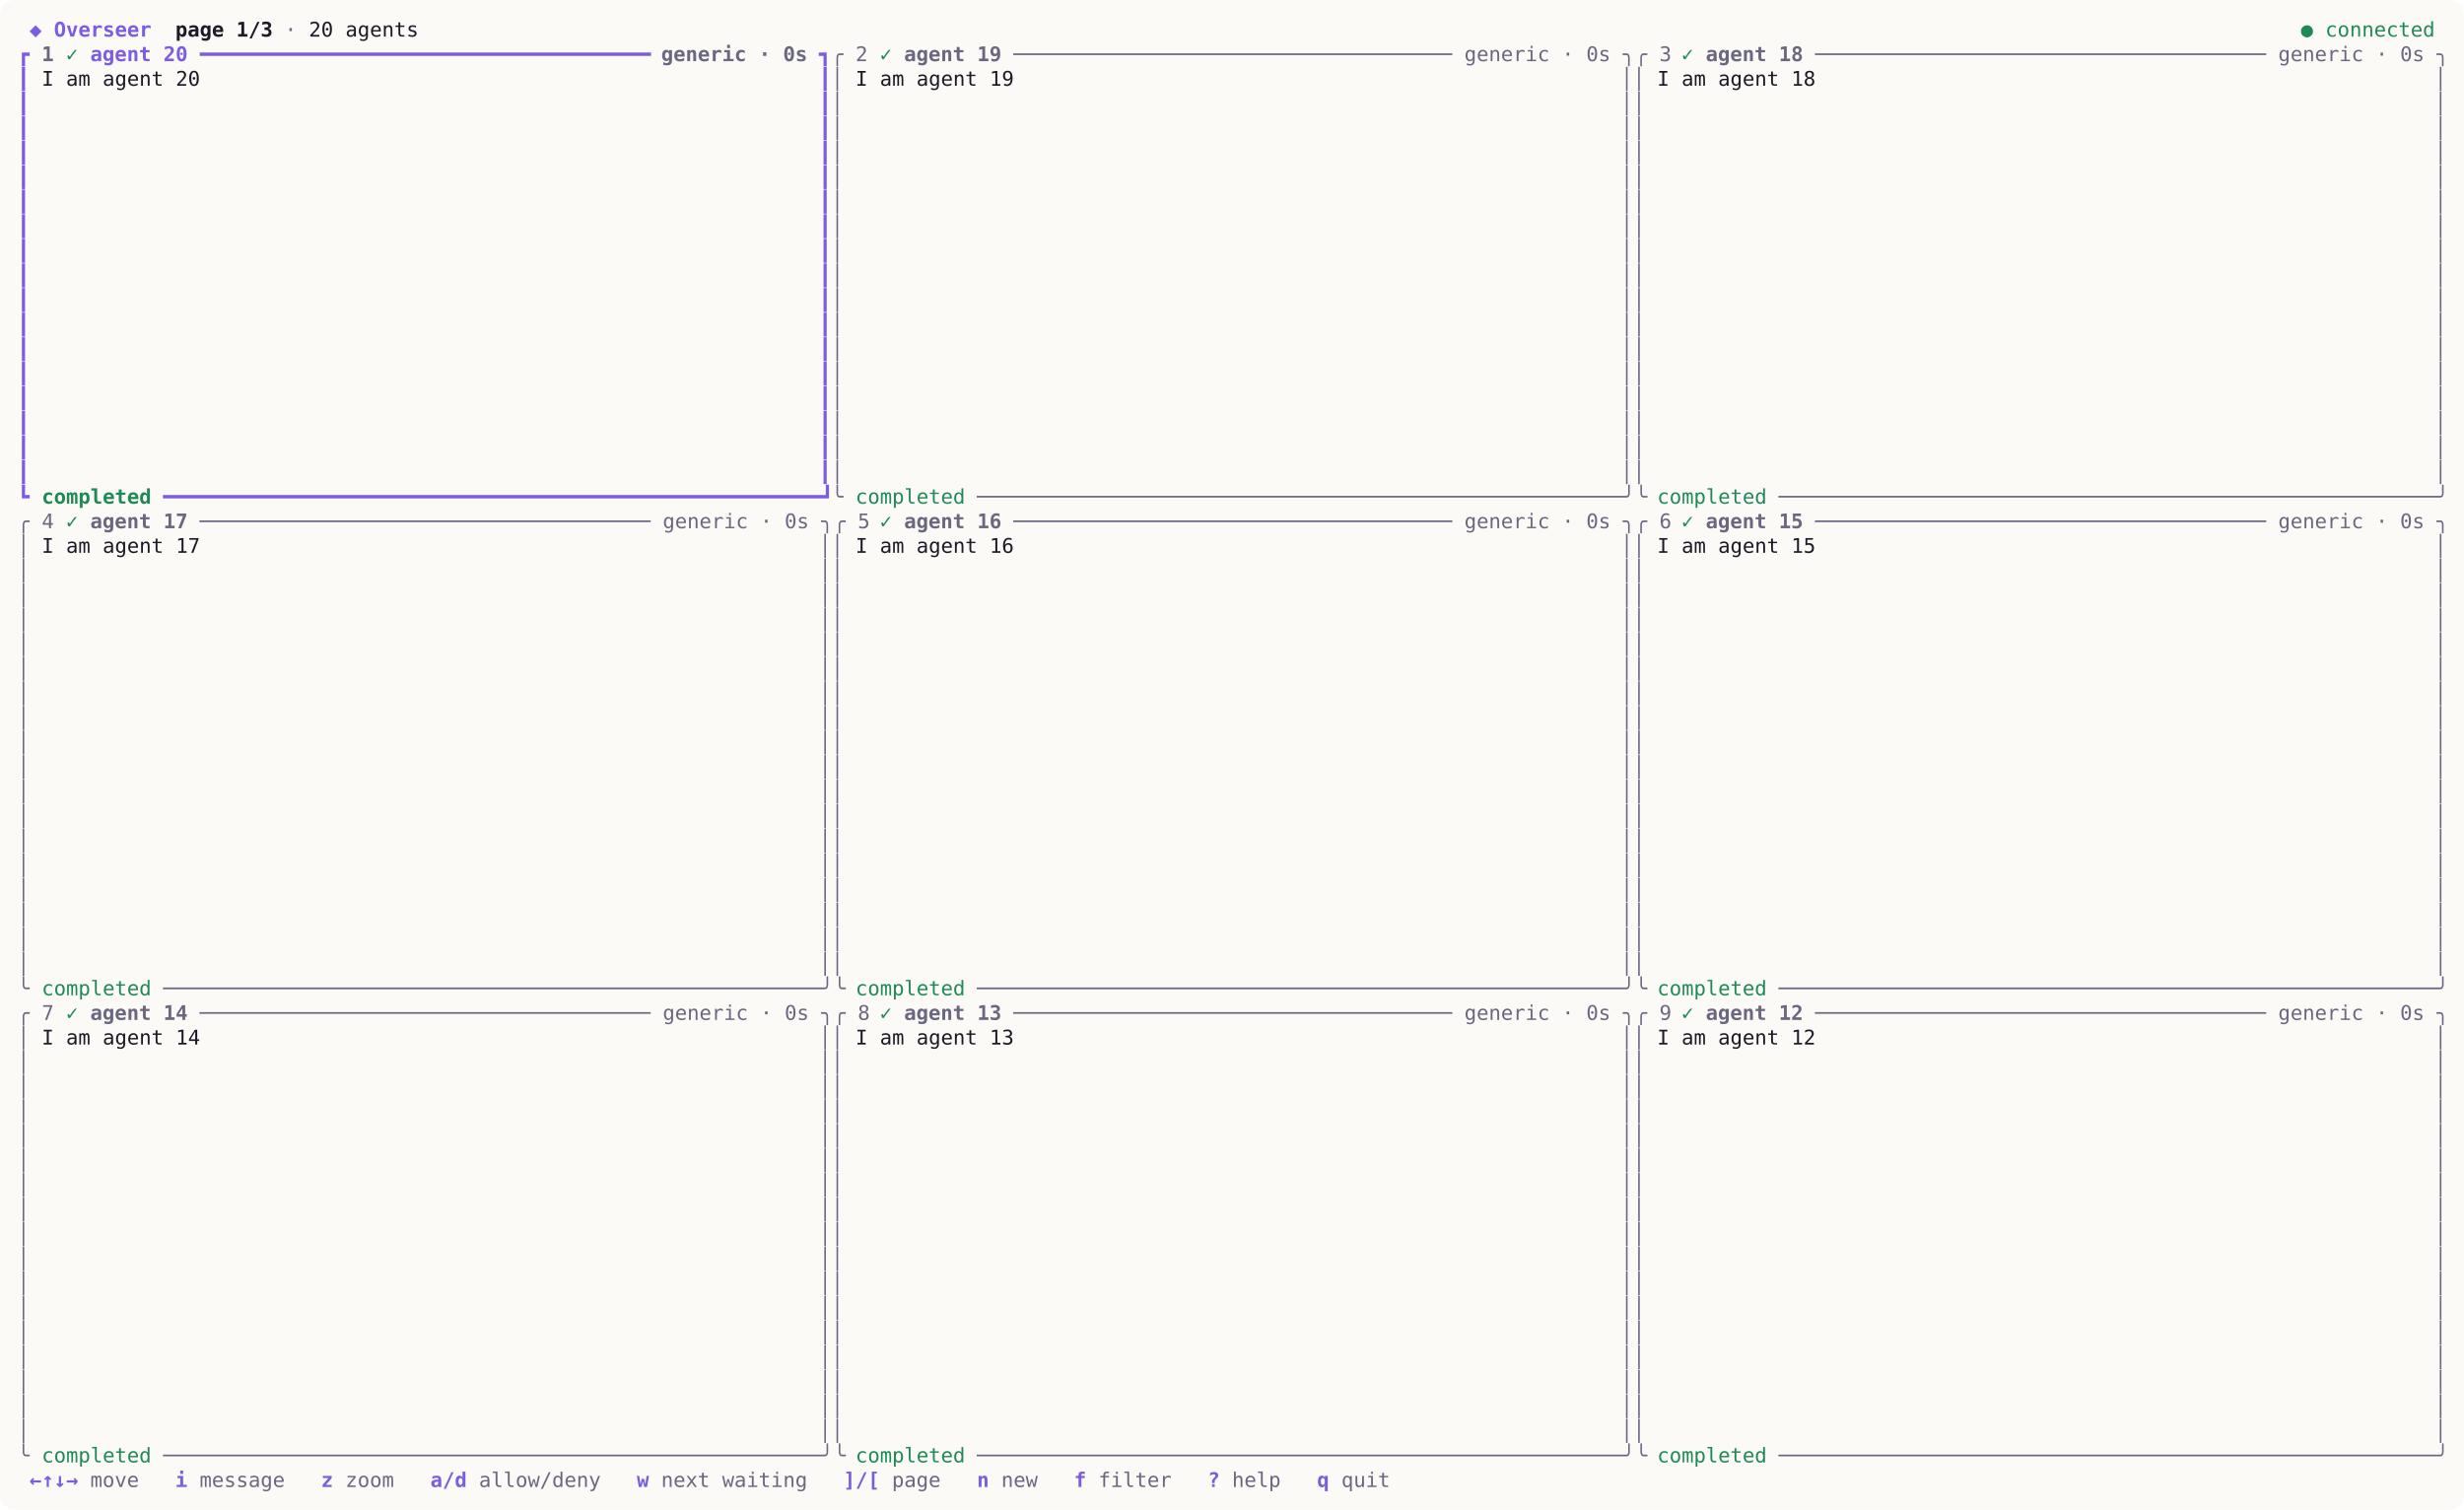
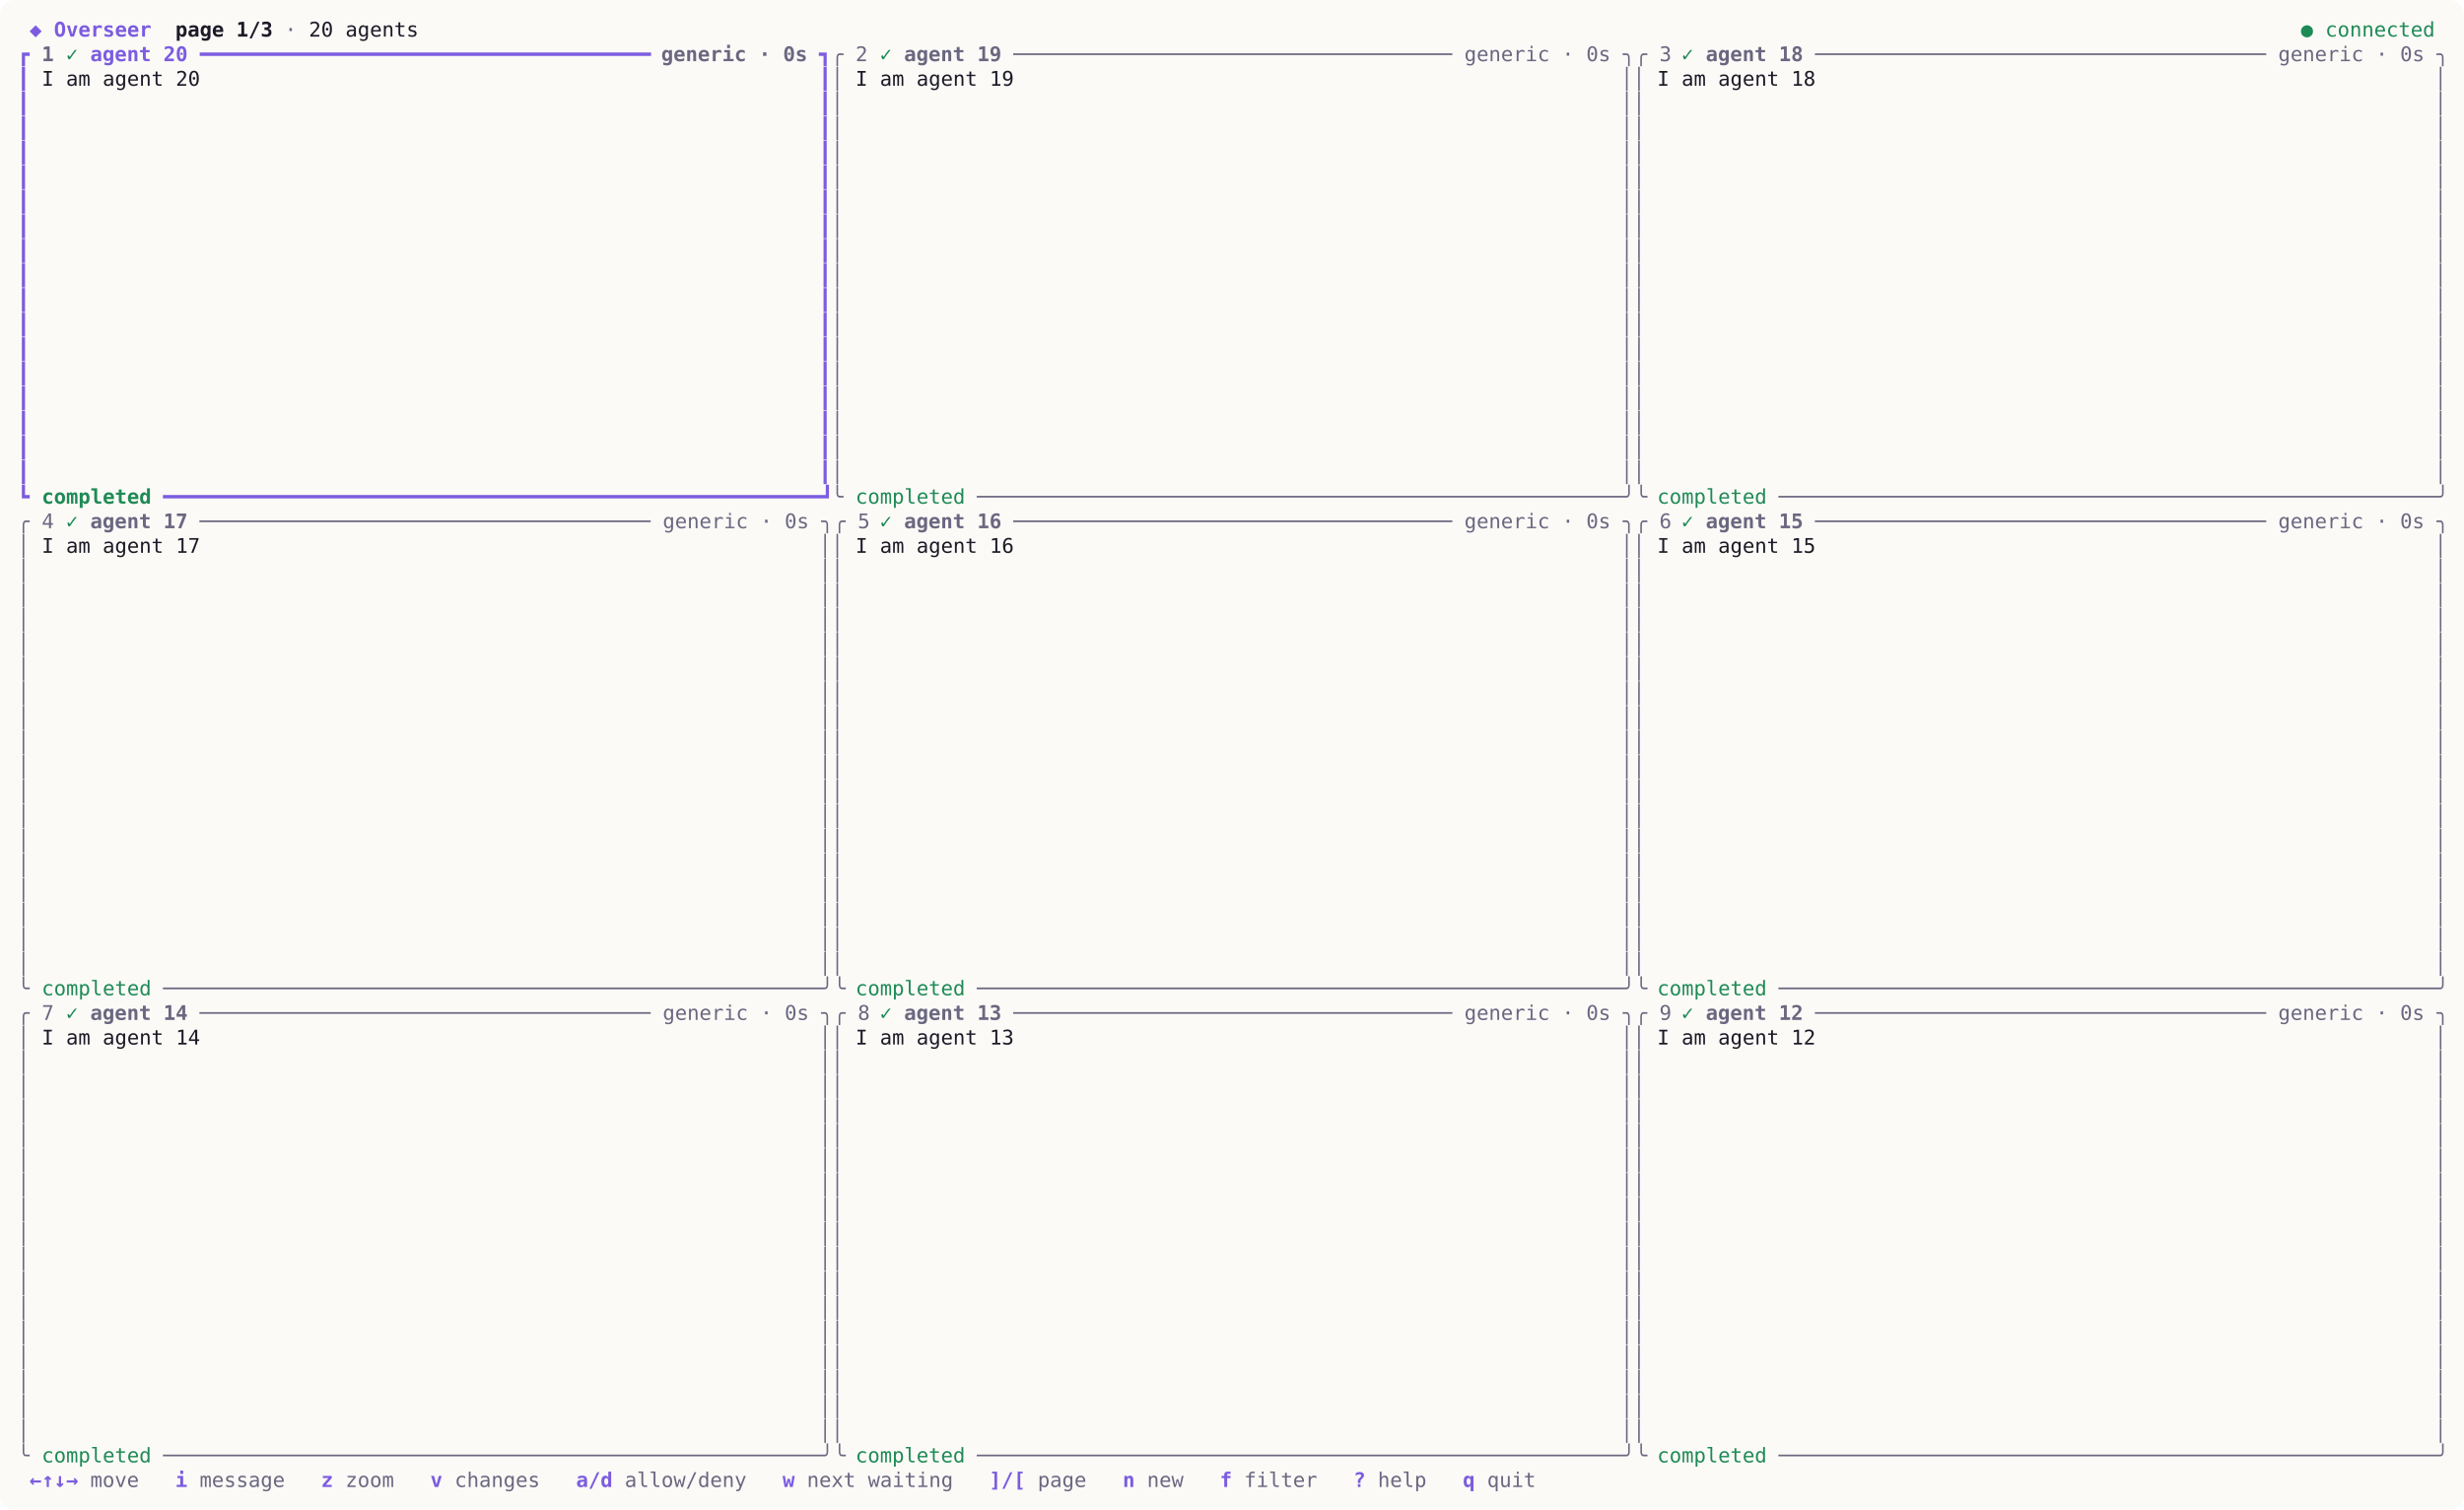
<svg xmlns="http://www.w3.org/2000/svg" width="1704" height="1044" viewBox="0 0 1704 1044">
  <rect width="100%" height="100%" rx="10" fill="#fbfaf7" />
  <g font-family="ui-monospace, SFMono-Regular, Menlo, monospace" font-size="14">
    <text x="12.0" y="25.3" textLength="100.8" lengthAdjust="spacingAndGlyphs" fill="#7c5ce0" font-weight="700" xml:space="preserve"> ◆ Overseer </text>
    <text x="112.8" y="25.3" textLength="84.0" lengthAdjust="spacingAndGlyphs" fill="#1c1a26" font-weight="700" xml:space="preserve"> page 1/3 </text>
    <text x="196.8" y="25.3" textLength="16.8" lengthAdjust="spacingAndGlyphs" fill="#6b6780" xml:space="preserve">· </text>
    <text x="213.6" y="25.3" textLength="1377.6" lengthAdjust="spacingAndGlyphs" fill="#1c1a26" xml:space="preserve">20 agents                                                                                                                                                           </text>
    <text x="1591.2" y="25.3" textLength="100.8" lengthAdjust="spacingAndGlyphs" fill="#1f8a55" xml:space="preserve">● connected </text>
    <text x="12.0" y="42.3" textLength="8.4" lengthAdjust="spacingAndGlyphs" fill="#7c5ce0" font-weight="700" xml:space="preserve">┏</text>
    <text x="20.4" y="42.3" textLength="25.2" lengthAdjust="spacingAndGlyphs" fill="#6b6780" font-weight="700" xml:space="preserve"> 1 </text>
    <text x="45.6" y="42.3" textLength="16.8" lengthAdjust="spacingAndGlyphs" fill="#1f8a55" font-weight="700" xml:space="preserve">✓ </text>
    <text x="62.4" y="42.3" textLength="386.4" lengthAdjust="spacingAndGlyphs" fill="#7c5ce0" font-weight="700" xml:space="preserve">agent 20 ━━━━━━━━━━━━━━━━━━━━━━━━━━━━━━━━━━━━━</text>
    <text x="448.8" y="42.3" textLength="117.6" lengthAdjust="spacingAndGlyphs" fill="#6b6780" font-weight="700" xml:space="preserve"> generic · 0s </text>
    <text x="566.4" y="42.3" textLength="8.4" lengthAdjust="spacingAndGlyphs" fill="#7c5ce0" font-weight="700" xml:space="preserve">┓</text>
    <text x="574.8" y="42.3" textLength="33.6" lengthAdjust="spacingAndGlyphs" fill="#6b6780" xml:space="preserve">╭ 2 </text>
    <text x="608.4" y="42.3" textLength="16.8" lengthAdjust="spacingAndGlyphs" fill="#1f8a55" xml:space="preserve">✓ </text>
    <text x="625.2" y="42.3" textLength="67.2" lengthAdjust="spacingAndGlyphs" fill="#6b6780" font-weight="700" xml:space="preserve">agent 19</text>
    <text x="692.4" y="42.3" textLength="470.4" lengthAdjust="spacingAndGlyphs" fill="#6b6780" xml:space="preserve"> ──────────────────────────────────── generic · 0s ╮╭ 3 </text>
    <text x="1162.8" y="42.3" textLength="16.8" lengthAdjust="spacingAndGlyphs" fill="#1f8a55" xml:space="preserve">✓ </text>
    <text x="1179.6" y="42.3" textLength="67.2" lengthAdjust="spacingAndGlyphs" fill="#6b6780" font-weight="700" xml:space="preserve">agent 18</text>
    <text x="1246.8" y="42.3" textLength="445.2" lengthAdjust="spacingAndGlyphs" fill="#6b6780" xml:space="preserve"> ───────────────────────────────────── generic · 0s ╮</text>
    <text x="12.0" y="59.3" textLength="8.4" lengthAdjust="spacingAndGlyphs" fill="#7c5ce0" font-weight="700" xml:space="preserve">┃</text>
    <text x="20.4" y="59.3" textLength="546.0" lengthAdjust="spacingAndGlyphs" fill="#1c1a26" xml:space="preserve"> I am agent 20                                                   </text>
    <text x="566.4" y="59.3" textLength="8.4" lengthAdjust="spacingAndGlyphs" fill="#7c5ce0" font-weight="700" xml:space="preserve">┃</text>
    <text x="574.8" y="59.3" textLength="8.4" lengthAdjust="spacingAndGlyphs" fill="#6b6780" xml:space="preserve">│</text>
    <text x="583.2" y="59.3" textLength="537.6" lengthAdjust="spacingAndGlyphs" fill="#1c1a26" xml:space="preserve"> I am agent 19                                                  </text>
    <text x="1120.8" y="59.3" textLength="16.8" lengthAdjust="spacingAndGlyphs" fill="#6b6780" xml:space="preserve">││</text>
    <text x="1137.6" y="59.3" textLength="546.0" lengthAdjust="spacingAndGlyphs" fill="#1c1a26" xml:space="preserve"> I am agent 18                                                   </text>
    <text x="1683.6" y="59.3" textLength="8.4" lengthAdjust="spacingAndGlyphs" fill="#6b6780" xml:space="preserve">│</text>
    <text x="12.0" y="76.3" textLength="8.4" lengthAdjust="spacingAndGlyphs" fill="#7c5ce0" font-weight="700" xml:space="preserve">┃</text>
    <text x="566.4" y="76.3" textLength="8.4" lengthAdjust="spacingAndGlyphs" fill="#7c5ce0" font-weight="700" xml:space="preserve">┃</text>
    <text x="574.8" y="76.3" textLength="8.4" lengthAdjust="spacingAndGlyphs" fill="#6b6780" xml:space="preserve">│</text>
    <text x="1120.8" y="76.3" textLength="16.8" lengthAdjust="spacingAndGlyphs" fill="#6b6780" xml:space="preserve">││</text>
    <text x="1683.6" y="76.3" textLength="8.4" lengthAdjust="spacingAndGlyphs" fill="#6b6780" xml:space="preserve">│</text>
    <text x="12.0" y="93.3" textLength="8.4" lengthAdjust="spacingAndGlyphs" fill="#7c5ce0" font-weight="700" xml:space="preserve">┃</text>
    <text x="566.4" y="93.3" textLength="8.4" lengthAdjust="spacingAndGlyphs" fill="#7c5ce0" font-weight="700" xml:space="preserve">┃</text>
    <text x="574.8" y="93.3" textLength="8.4" lengthAdjust="spacingAndGlyphs" fill="#6b6780" xml:space="preserve">│</text>
    <text x="1120.8" y="93.3" textLength="16.8" lengthAdjust="spacingAndGlyphs" fill="#6b6780" xml:space="preserve">││</text>
    <text x="1683.6" y="93.3" textLength="8.4" lengthAdjust="spacingAndGlyphs" fill="#6b6780" xml:space="preserve">│</text>
    <text x="12.0" y="110.3" textLength="8.4" lengthAdjust="spacingAndGlyphs" fill="#7c5ce0" font-weight="700" xml:space="preserve">┃</text>
    <text x="566.4" y="110.3" textLength="8.4" lengthAdjust="spacingAndGlyphs" fill="#7c5ce0" font-weight="700" xml:space="preserve">┃</text>
    <text x="574.8" y="110.3" textLength="8.4" lengthAdjust="spacingAndGlyphs" fill="#6b6780" xml:space="preserve">│</text>
    <text x="1120.8" y="110.3" textLength="16.8" lengthAdjust="spacingAndGlyphs" fill="#6b6780" xml:space="preserve">││</text>
    <text x="1683.6" y="110.3" textLength="8.4" lengthAdjust="spacingAndGlyphs" fill="#6b6780" xml:space="preserve">│</text>
    <text x="12.0" y="127.3" textLength="8.4" lengthAdjust="spacingAndGlyphs" fill="#7c5ce0" font-weight="700" xml:space="preserve">┃</text>
    <text x="566.4" y="127.3" textLength="8.4" lengthAdjust="spacingAndGlyphs" fill="#7c5ce0" font-weight="700" xml:space="preserve">┃</text>
    <text x="574.8" y="127.3" textLength="8.4" lengthAdjust="spacingAndGlyphs" fill="#6b6780" xml:space="preserve">│</text>
    <text x="1120.8" y="127.3" textLength="16.8" lengthAdjust="spacingAndGlyphs" fill="#6b6780" xml:space="preserve">││</text>
    <text x="1683.6" y="127.3" textLength="8.4" lengthAdjust="spacingAndGlyphs" fill="#6b6780" xml:space="preserve">│</text>
    <text x="12.0" y="144.3" textLength="8.4" lengthAdjust="spacingAndGlyphs" fill="#7c5ce0" font-weight="700" xml:space="preserve">┃</text>
    <text x="566.4" y="144.3" textLength="8.4" lengthAdjust="spacingAndGlyphs" fill="#7c5ce0" font-weight="700" xml:space="preserve">┃</text>
    <text x="574.8" y="144.3" textLength="8.4" lengthAdjust="spacingAndGlyphs" fill="#6b6780" xml:space="preserve">│</text>
    <text x="1120.8" y="144.3" textLength="16.8" lengthAdjust="spacingAndGlyphs" fill="#6b6780" xml:space="preserve">││</text>
    <text x="1683.6" y="144.3" textLength="8.4" lengthAdjust="spacingAndGlyphs" fill="#6b6780" xml:space="preserve">│</text>
    <text x="12.0" y="161.3" textLength="8.4" lengthAdjust="spacingAndGlyphs" fill="#7c5ce0" font-weight="700" xml:space="preserve">┃</text>
    <text x="566.4" y="161.3" textLength="8.4" lengthAdjust="spacingAndGlyphs" fill="#7c5ce0" font-weight="700" xml:space="preserve">┃</text>
    <text x="574.8" y="161.3" textLength="8.4" lengthAdjust="spacingAndGlyphs" fill="#6b6780" xml:space="preserve">│</text>
    <text x="1120.8" y="161.3" textLength="16.8" lengthAdjust="spacingAndGlyphs" fill="#6b6780" xml:space="preserve">││</text>
    <text x="1683.6" y="161.3" textLength="8.4" lengthAdjust="spacingAndGlyphs" fill="#6b6780" xml:space="preserve">│</text>
    <text x="12.0" y="178.3" textLength="8.4" lengthAdjust="spacingAndGlyphs" fill="#7c5ce0" font-weight="700" xml:space="preserve">┃</text>
    <text x="566.4" y="178.3" textLength="8.4" lengthAdjust="spacingAndGlyphs" fill="#7c5ce0" font-weight="700" xml:space="preserve">┃</text>
    <text x="574.8" y="178.3" textLength="8.4" lengthAdjust="spacingAndGlyphs" fill="#6b6780" xml:space="preserve">│</text>
    <text x="1120.8" y="178.3" textLength="16.8" lengthAdjust="spacingAndGlyphs" fill="#6b6780" xml:space="preserve">││</text>
    <text x="1683.6" y="178.3" textLength="8.4" lengthAdjust="spacingAndGlyphs" fill="#6b6780" xml:space="preserve">│</text>
    <text x="12.0" y="195.3" textLength="8.4" lengthAdjust="spacingAndGlyphs" fill="#7c5ce0" font-weight="700" xml:space="preserve">┃</text>
    <text x="566.4" y="195.3" textLength="8.4" lengthAdjust="spacingAndGlyphs" fill="#7c5ce0" font-weight="700" xml:space="preserve">┃</text>
    <text x="574.8" y="195.3" textLength="8.4" lengthAdjust="spacingAndGlyphs" fill="#6b6780" xml:space="preserve">│</text>
    <text x="1120.8" y="195.3" textLength="16.8" lengthAdjust="spacingAndGlyphs" fill="#6b6780" xml:space="preserve">││</text>
    <text x="1683.6" y="195.3" textLength="8.4" lengthAdjust="spacingAndGlyphs" fill="#6b6780" xml:space="preserve">│</text>
    <text x="12.0" y="212.3" textLength="8.4" lengthAdjust="spacingAndGlyphs" fill="#7c5ce0" font-weight="700" xml:space="preserve">┃</text>
    <text x="566.4" y="212.3" textLength="8.4" lengthAdjust="spacingAndGlyphs" fill="#7c5ce0" font-weight="700" xml:space="preserve">┃</text>
    <text x="574.8" y="212.3" textLength="8.4" lengthAdjust="spacingAndGlyphs" fill="#6b6780" xml:space="preserve">│</text>
    <text x="1120.8" y="212.3" textLength="16.8" lengthAdjust="spacingAndGlyphs" fill="#6b6780" xml:space="preserve">││</text>
    <text x="1683.6" y="212.3" textLength="8.4" lengthAdjust="spacingAndGlyphs" fill="#6b6780" xml:space="preserve">│</text>
    <text x="12.0" y="229.3" textLength="8.4" lengthAdjust="spacingAndGlyphs" fill="#7c5ce0" font-weight="700" xml:space="preserve">┃</text>
    <text x="566.4" y="229.3" textLength="8.4" lengthAdjust="spacingAndGlyphs" fill="#7c5ce0" font-weight="700" xml:space="preserve">┃</text>
    <text x="574.8" y="229.3" textLength="8.4" lengthAdjust="spacingAndGlyphs" fill="#6b6780" xml:space="preserve">│</text>
    <text x="1120.8" y="229.3" textLength="16.8" lengthAdjust="spacingAndGlyphs" fill="#6b6780" xml:space="preserve">││</text>
    <text x="1683.6" y="229.3" textLength="8.4" lengthAdjust="spacingAndGlyphs" fill="#6b6780" xml:space="preserve">│</text>
    <text x="12.0" y="246.3" textLength="8.4" lengthAdjust="spacingAndGlyphs" fill="#7c5ce0" font-weight="700" xml:space="preserve">┃</text>
    <text x="566.4" y="246.3" textLength="8.4" lengthAdjust="spacingAndGlyphs" fill="#7c5ce0" font-weight="700" xml:space="preserve">┃</text>
    <text x="574.8" y="246.3" textLength="8.4" lengthAdjust="spacingAndGlyphs" fill="#6b6780" xml:space="preserve">│</text>
    <text x="1120.8" y="246.3" textLength="16.8" lengthAdjust="spacingAndGlyphs" fill="#6b6780" xml:space="preserve">││</text>
    <text x="1683.6" y="246.3" textLength="8.4" lengthAdjust="spacingAndGlyphs" fill="#6b6780" xml:space="preserve">│</text>
    <text x="12.0" y="263.3" textLength="8.4" lengthAdjust="spacingAndGlyphs" fill="#7c5ce0" font-weight="700" xml:space="preserve">┃</text>
    <text x="566.4" y="263.3" textLength="8.4" lengthAdjust="spacingAndGlyphs" fill="#7c5ce0" font-weight="700" xml:space="preserve">┃</text>
    <text x="574.8" y="263.3" textLength="8.4" lengthAdjust="spacingAndGlyphs" fill="#6b6780" xml:space="preserve">│</text>
    <text x="1120.8" y="263.3" textLength="16.8" lengthAdjust="spacingAndGlyphs" fill="#6b6780" xml:space="preserve">││</text>
    <text x="1683.6" y="263.3" textLength="8.4" lengthAdjust="spacingAndGlyphs" fill="#6b6780" xml:space="preserve">│</text>
    <text x="12.0" y="280.3" textLength="8.4" lengthAdjust="spacingAndGlyphs" fill="#7c5ce0" font-weight="700" xml:space="preserve">┃</text>
    <text x="566.4" y="280.3" textLength="8.4" lengthAdjust="spacingAndGlyphs" fill="#7c5ce0" font-weight="700" xml:space="preserve">┃</text>
    <text x="574.8" y="280.3" textLength="8.4" lengthAdjust="spacingAndGlyphs" fill="#6b6780" xml:space="preserve">│</text>
    <text x="1120.8" y="280.3" textLength="16.8" lengthAdjust="spacingAndGlyphs" fill="#6b6780" xml:space="preserve">││</text>
    <text x="1683.6" y="280.3" textLength="8.4" lengthAdjust="spacingAndGlyphs" fill="#6b6780" xml:space="preserve">│</text>
    <text x="12.0" y="297.3" textLength="8.4" lengthAdjust="spacingAndGlyphs" fill="#7c5ce0" font-weight="700" xml:space="preserve">┃</text>
    <text x="566.4" y="297.3" textLength="8.4" lengthAdjust="spacingAndGlyphs" fill="#7c5ce0" font-weight="700" xml:space="preserve">┃</text>
    <text x="574.8" y="297.3" textLength="8.4" lengthAdjust="spacingAndGlyphs" fill="#6b6780" xml:space="preserve">│</text>
    <text x="1120.8" y="297.3" textLength="16.8" lengthAdjust="spacingAndGlyphs" fill="#6b6780" xml:space="preserve">││</text>
    <text x="1683.6" y="297.3" textLength="8.4" lengthAdjust="spacingAndGlyphs" fill="#6b6780" xml:space="preserve">│</text>
    <text x="12.0" y="314.3" textLength="8.4" lengthAdjust="spacingAndGlyphs" fill="#7c5ce0" font-weight="700" xml:space="preserve">┃</text>
    <text x="566.4" y="314.3" textLength="8.4" lengthAdjust="spacingAndGlyphs" fill="#7c5ce0" font-weight="700" xml:space="preserve">┃</text>
    <text x="574.8" y="314.3" textLength="8.4" lengthAdjust="spacingAndGlyphs" fill="#6b6780" xml:space="preserve">│</text>
    <text x="1120.8" y="314.3" textLength="16.8" lengthAdjust="spacingAndGlyphs" fill="#6b6780" xml:space="preserve">││</text>
    <text x="1683.6" y="314.3" textLength="8.4" lengthAdjust="spacingAndGlyphs" fill="#6b6780" xml:space="preserve">│</text>
    <text x="12.0" y="331.3" textLength="8.4" lengthAdjust="spacingAndGlyphs" fill="#7c5ce0" font-weight="700" xml:space="preserve">┃</text>
    <text x="566.4" y="331.3" textLength="8.4" lengthAdjust="spacingAndGlyphs" fill="#7c5ce0" font-weight="700" xml:space="preserve">┃</text>
    <text x="574.8" y="331.3" textLength="8.4" lengthAdjust="spacingAndGlyphs" fill="#6b6780" xml:space="preserve">│</text>
    <text x="1120.8" y="331.3" textLength="16.8" lengthAdjust="spacingAndGlyphs" fill="#6b6780" xml:space="preserve">││</text>
    <text x="1683.6" y="331.3" textLength="8.4" lengthAdjust="spacingAndGlyphs" fill="#6b6780" xml:space="preserve">│</text>
    <text x="12.0" y="348.3" textLength="8.4" lengthAdjust="spacingAndGlyphs" fill="#7c5ce0" font-weight="700" xml:space="preserve">┗</text>
    <text x="20.4" y="348.3" textLength="92.4" lengthAdjust="spacingAndGlyphs" fill="#1f8a55" font-weight="700" xml:space="preserve"> completed </text>
    <text x="112.8" y="348.3" textLength="462.0" lengthAdjust="spacingAndGlyphs" fill="#7c5ce0" font-weight="700" xml:space="preserve">━━━━━━━━━━━━━━━━━━━━━━━━━━━━━━━━━━━━━━━━━━━━━━━━━━━━━━┛</text>
    <text x="574.8" y="348.3" textLength="8.4" lengthAdjust="spacingAndGlyphs" fill="#6b6780" xml:space="preserve">╰</text>
    <text x="583.2" y="348.3" textLength="92.4" lengthAdjust="spacingAndGlyphs" fill="#1f8a55" xml:space="preserve"> completed </text>
    <text x="675.6" y="348.3" textLength="462.0" lengthAdjust="spacingAndGlyphs" fill="#6b6780" xml:space="preserve">─────────────────────────────────────────────────────╯╰</text>
    <text x="1137.6" y="348.3" textLength="92.4" lengthAdjust="spacingAndGlyphs" fill="#1f8a55" xml:space="preserve"> completed </text>
    <text x="1230.0" y="348.3" textLength="462.0" lengthAdjust="spacingAndGlyphs" fill="#6b6780" xml:space="preserve">──────────────────────────────────────────────────────╯</text>
    <text x="12.0" y="365.3" textLength="33.6" lengthAdjust="spacingAndGlyphs" fill="#6b6780" xml:space="preserve">╭ 4 </text>
    <text x="45.6" y="365.3" textLength="16.8" lengthAdjust="spacingAndGlyphs" fill="#1f8a55" xml:space="preserve">✓ </text>
    <text x="62.4" y="365.3" textLength="67.2" lengthAdjust="spacingAndGlyphs" fill="#6b6780" font-weight="700" xml:space="preserve">agent 17</text>
    <text x="129.6" y="365.3" textLength="478.8" lengthAdjust="spacingAndGlyphs" fill="#6b6780" xml:space="preserve"> ───────────────────────────────────── generic · 0s ╮╭ 5 </text>
    <text x="608.4" y="365.3" textLength="16.8" lengthAdjust="spacingAndGlyphs" fill="#1f8a55" xml:space="preserve">✓ </text>
    <text x="625.2" y="365.3" textLength="67.2" lengthAdjust="spacingAndGlyphs" fill="#6b6780" font-weight="700" xml:space="preserve">agent 16</text>
    <text x="692.4" y="365.3" textLength="470.4" lengthAdjust="spacingAndGlyphs" fill="#6b6780" xml:space="preserve"> ──────────────────────────────────── generic · 0s ╮╭ 6 </text>
    <text x="1162.8" y="365.3" textLength="16.8" lengthAdjust="spacingAndGlyphs" fill="#1f8a55" xml:space="preserve">✓ </text>
    <text x="1179.6" y="365.3" textLength="67.2" lengthAdjust="spacingAndGlyphs" fill="#6b6780" font-weight="700" xml:space="preserve">agent 15</text>
    <text x="1246.8" y="365.3" textLength="445.2" lengthAdjust="spacingAndGlyphs" fill="#6b6780" xml:space="preserve"> ───────────────────────────────────── generic · 0s ╮</text>
    <text x="12.0" y="382.3" textLength="8.4" lengthAdjust="spacingAndGlyphs" fill="#6b6780" xml:space="preserve">│</text>
    <text x="20.4" y="382.3" textLength="546.0" lengthAdjust="spacingAndGlyphs" fill="#1c1a26" xml:space="preserve"> I am agent 17                                                   </text>
    <text x="566.4" y="382.3" textLength="16.8" lengthAdjust="spacingAndGlyphs" fill="#6b6780" xml:space="preserve">││</text>
    <text x="583.2" y="382.3" textLength="537.6" lengthAdjust="spacingAndGlyphs" fill="#1c1a26" xml:space="preserve"> I am agent 16                                                  </text>
    <text x="1120.8" y="382.3" textLength="16.8" lengthAdjust="spacingAndGlyphs" fill="#6b6780" xml:space="preserve">││</text>
    <text x="1137.6" y="382.3" textLength="546.0" lengthAdjust="spacingAndGlyphs" fill="#1c1a26" xml:space="preserve"> I am agent 15                                                   </text>
    <text x="1683.6" y="382.3" textLength="8.4" lengthAdjust="spacingAndGlyphs" fill="#6b6780" xml:space="preserve">│</text>
    <text x="12.0" y="399.3" textLength="8.4" lengthAdjust="spacingAndGlyphs" fill="#6b6780" xml:space="preserve">│</text>
    <text x="566.4" y="399.3" textLength="16.8" lengthAdjust="spacingAndGlyphs" fill="#6b6780" xml:space="preserve">││</text>
    <text x="1120.8" y="399.3" textLength="16.8" lengthAdjust="spacingAndGlyphs" fill="#6b6780" xml:space="preserve">││</text>
    <text x="1683.6" y="399.3" textLength="8.4" lengthAdjust="spacingAndGlyphs" fill="#6b6780" xml:space="preserve">│</text>
    <text x="12.0" y="416.3" textLength="8.4" lengthAdjust="spacingAndGlyphs" fill="#6b6780" xml:space="preserve">│</text>
    <text x="566.4" y="416.3" textLength="16.8" lengthAdjust="spacingAndGlyphs" fill="#6b6780" xml:space="preserve">││</text>
    <text x="1120.8" y="416.3" textLength="16.8" lengthAdjust="spacingAndGlyphs" fill="#6b6780" xml:space="preserve">││</text>
    <text x="1683.6" y="416.3" textLength="8.4" lengthAdjust="spacingAndGlyphs" fill="#6b6780" xml:space="preserve">│</text>
    <text x="12.0" y="433.3" textLength="8.4" lengthAdjust="spacingAndGlyphs" fill="#6b6780" xml:space="preserve">│</text>
    <text x="566.4" y="433.3" textLength="16.8" lengthAdjust="spacingAndGlyphs" fill="#6b6780" xml:space="preserve">││</text>
    <text x="1120.8" y="433.3" textLength="16.8" lengthAdjust="spacingAndGlyphs" fill="#6b6780" xml:space="preserve">││</text>
    <text x="1683.6" y="433.3" textLength="8.4" lengthAdjust="spacingAndGlyphs" fill="#6b6780" xml:space="preserve">│</text>
    <text x="12.0" y="450.3" textLength="8.4" lengthAdjust="spacingAndGlyphs" fill="#6b6780" xml:space="preserve">│</text>
    <text x="566.4" y="450.3" textLength="16.8" lengthAdjust="spacingAndGlyphs" fill="#6b6780" xml:space="preserve">││</text>
    <text x="1120.8" y="450.3" textLength="16.8" lengthAdjust="spacingAndGlyphs" fill="#6b6780" xml:space="preserve">││</text>
    <text x="1683.6" y="450.3" textLength="8.4" lengthAdjust="spacingAndGlyphs" fill="#6b6780" xml:space="preserve">│</text>
    <text x="12.0" y="467.3" textLength="8.4" lengthAdjust="spacingAndGlyphs" fill="#6b6780" xml:space="preserve">│</text>
    <text x="566.4" y="467.3" textLength="16.8" lengthAdjust="spacingAndGlyphs" fill="#6b6780" xml:space="preserve">││</text>
    <text x="1120.8" y="467.3" textLength="16.8" lengthAdjust="spacingAndGlyphs" fill="#6b6780" xml:space="preserve">││</text>
    <text x="1683.6" y="467.3" textLength="8.4" lengthAdjust="spacingAndGlyphs" fill="#6b6780" xml:space="preserve">│</text>
    <text x="12.0" y="484.3" textLength="8.4" lengthAdjust="spacingAndGlyphs" fill="#6b6780" xml:space="preserve">│</text>
    <text x="566.4" y="484.3" textLength="16.8" lengthAdjust="spacingAndGlyphs" fill="#6b6780" xml:space="preserve">││</text>
    <text x="1120.8" y="484.3" textLength="16.8" lengthAdjust="spacingAndGlyphs" fill="#6b6780" xml:space="preserve">││</text>
    <text x="1683.6" y="484.3" textLength="8.4" lengthAdjust="spacingAndGlyphs" fill="#6b6780" xml:space="preserve">│</text>
    <text x="12.0" y="501.3" textLength="8.4" lengthAdjust="spacingAndGlyphs" fill="#6b6780" xml:space="preserve">│</text>
    <text x="566.4" y="501.3" textLength="16.8" lengthAdjust="spacingAndGlyphs" fill="#6b6780" xml:space="preserve">││</text>
    <text x="1120.8" y="501.3" textLength="16.8" lengthAdjust="spacingAndGlyphs" fill="#6b6780" xml:space="preserve">││</text>
    <text x="1683.6" y="501.3" textLength="8.4" lengthAdjust="spacingAndGlyphs" fill="#6b6780" xml:space="preserve">│</text>
    <text x="12.0" y="518.3" textLength="8.4" lengthAdjust="spacingAndGlyphs" fill="#6b6780" xml:space="preserve">│</text>
    <text x="566.4" y="518.3" textLength="16.8" lengthAdjust="spacingAndGlyphs" fill="#6b6780" xml:space="preserve">││</text>
    <text x="1120.8" y="518.3" textLength="16.8" lengthAdjust="spacingAndGlyphs" fill="#6b6780" xml:space="preserve">││</text>
    <text x="1683.6" y="518.3" textLength="8.4" lengthAdjust="spacingAndGlyphs" fill="#6b6780" xml:space="preserve">│</text>
    <text x="12.0" y="535.3" textLength="8.4" lengthAdjust="spacingAndGlyphs" fill="#6b6780" xml:space="preserve">│</text>
    <text x="566.4" y="535.3" textLength="16.8" lengthAdjust="spacingAndGlyphs" fill="#6b6780" xml:space="preserve">││</text>
    <text x="1120.8" y="535.3" textLength="16.8" lengthAdjust="spacingAndGlyphs" fill="#6b6780" xml:space="preserve">││</text>
    <text x="1683.6" y="535.3" textLength="8.4" lengthAdjust="spacingAndGlyphs" fill="#6b6780" xml:space="preserve">│</text>
    <text x="12.0" y="552.3" textLength="8.4" lengthAdjust="spacingAndGlyphs" fill="#6b6780" xml:space="preserve">│</text>
    <text x="566.4" y="552.3" textLength="16.8" lengthAdjust="spacingAndGlyphs" fill="#6b6780" xml:space="preserve">││</text>
    <text x="1120.8" y="552.3" textLength="16.8" lengthAdjust="spacingAndGlyphs" fill="#6b6780" xml:space="preserve">││</text>
    <text x="1683.6" y="552.3" textLength="8.4" lengthAdjust="spacingAndGlyphs" fill="#6b6780" xml:space="preserve">│</text>
    <text x="12.0" y="569.3" textLength="8.4" lengthAdjust="spacingAndGlyphs" fill="#6b6780" xml:space="preserve">│</text>
    <text x="566.4" y="569.3" textLength="16.8" lengthAdjust="spacingAndGlyphs" fill="#6b6780" xml:space="preserve">││</text>
    <text x="1120.8" y="569.3" textLength="16.8" lengthAdjust="spacingAndGlyphs" fill="#6b6780" xml:space="preserve">││</text>
    <text x="1683.6" y="569.3" textLength="8.4" lengthAdjust="spacingAndGlyphs" fill="#6b6780" xml:space="preserve">│</text>
    <text x="12.0" y="586.3" textLength="8.4" lengthAdjust="spacingAndGlyphs" fill="#6b6780" xml:space="preserve">│</text>
    <text x="566.4" y="586.3" textLength="16.8" lengthAdjust="spacingAndGlyphs" fill="#6b6780" xml:space="preserve">││</text>
    <text x="1120.8" y="586.3" textLength="16.8" lengthAdjust="spacingAndGlyphs" fill="#6b6780" xml:space="preserve">││</text>
    <text x="1683.6" y="586.3" textLength="8.4" lengthAdjust="spacingAndGlyphs" fill="#6b6780" xml:space="preserve">│</text>
    <text x="12.0" y="603.3" textLength="8.4" lengthAdjust="spacingAndGlyphs" fill="#6b6780" xml:space="preserve">│</text>
    <text x="566.4" y="603.3" textLength="16.8" lengthAdjust="spacingAndGlyphs" fill="#6b6780" xml:space="preserve">││</text>
    <text x="1120.8" y="603.3" textLength="16.8" lengthAdjust="spacingAndGlyphs" fill="#6b6780" xml:space="preserve">││</text>
    <text x="1683.6" y="603.3" textLength="8.4" lengthAdjust="spacingAndGlyphs" fill="#6b6780" xml:space="preserve">│</text>
    <text x="12.0" y="620.3" textLength="8.4" lengthAdjust="spacingAndGlyphs" fill="#6b6780" xml:space="preserve">│</text>
    <text x="566.4" y="620.3" textLength="16.8" lengthAdjust="spacingAndGlyphs" fill="#6b6780" xml:space="preserve">││</text>
    <text x="1120.8" y="620.3" textLength="16.8" lengthAdjust="spacingAndGlyphs" fill="#6b6780" xml:space="preserve">││</text>
    <text x="1683.6" y="620.3" textLength="8.4" lengthAdjust="spacingAndGlyphs" fill="#6b6780" xml:space="preserve">│</text>
    <text x="12.0" y="637.3" textLength="8.4" lengthAdjust="spacingAndGlyphs" fill="#6b6780" xml:space="preserve">│</text>
    <text x="566.4" y="637.3" textLength="16.8" lengthAdjust="spacingAndGlyphs" fill="#6b6780" xml:space="preserve">││</text>
    <text x="1120.8" y="637.3" textLength="16.8" lengthAdjust="spacingAndGlyphs" fill="#6b6780" xml:space="preserve">││</text>
    <text x="1683.6" y="637.3" textLength="8.4" lengthAdjust="spacingAndGlyphs" fill="#6b6780" xml:space="preserve">│</text>
    <text x="12.0" y="654.3" textLength="8.4" lengthAdjust="spacingAndGlyphs" fill="#6b6780" xml:space="preserve">│</text>
    <text x="566.4" y="654.3" textLength="16.8" lengthAdjust="spacingAndGlyphs" fill="#6b6780" xml:space="preserve">││</text>
    <text x="1120.8" y="654.3" textLength="16.8" lengthAdjust="spacingAndGlyphs" fill="#6b6780" xml:space="preserve">││</text>
    <text x="1683.6" y="654.3" textLength="8.4" lengthAdjust="spacingAndGlyphs" fill="#6b6780" xml:space="preserve">│</text>
    <text x="12.0" y="671.3" textLength="8.4" lengthAdjust="spacingAndGlyphs" fill="#6b6780" xml:space="preserve">│</text>
    <text x="566.4" y="671.3" textLength="16.8" lengthAdjust="spacingAndGlyphs" fill="#6b6780" xml:space="preserve">││</text>
    <text x="1120.8" y="671.3" textLength="16.8" lengthAdjust="spacingAndGlyphs" fill="#6b6780" xml:space="preserve">││</text>
    <text x="1683.6" y="671.3" textLength="8.4" lengthAdjust="spacingAndGlyphs" fill="#6b6780" xml:space="preserve">│</text>
    <text x="12.0" y="688.3" textLength="8.4" lengthAdjust="spacingAndGlyphs" fill="#6b6780" xml:space="preserve">╰</text>
    <text x="20.4" y="688.3" textLength="92.4" lengthAdjust="spacingAndGlyphs" fill="#1f8a55" xml:space="preserve"> completed </text>
    <text x="112.8" y="688.3" textLength="470.4" lengthAdjust="spacingAndGlyphs" fill="#6b6780" xml:space="preserve">──────────────────────────────────────────────────────╯╰</text>
    <text x="583.2" y="688.3" textLength="92.4" lengthAdjust="spacingAndGlyphs" fill="#1f8a55" xml:space="preserve"> completed </text>
    <text x="675.6" y="688.3" textLength="462.0" lengthAdjust="spacingAndGlyphs" fill="#6b6780" xml:space="preserve">─────────────────────────────────────────────────────╯╰</text>
    <text x="1137.6" y="688.3" textLength="92.4" lengthAdjust="spacingAndGlyphs" fill="#1f8a55" xml:space="preserve"> completed </text>
    <text x="1230.0" y="688.3" textLength="462.0" lengthAdjust="spacingAndGlyphs" fill="#6b6780" xml:space="preserve">──────────────────────────────────────────────────────╯</text>
    <text x="12.0" y="705.3" textLength="33.6" lengthAdjust="spacingAndGlyphs" fill="#6b6780" xml:space="preserve">╭ 7 </text>
    <text x="45.6" y="705.3" textLength="16.8" lengthAdjust="spacingAndGlyphs" fill="#1f8a55" xml:space="preserve">✓ </text>
    <text x="62.4" y="705.3" textLength="67.2" lengthAdjust="spacingAndGlyphs" fill="#6b6780" font-weight="700" xml:space="preserve">agent 14</text>
    <text x="129.6" y="705.3" textLength="478.8" lengthAdjust="spacingAndGlyphs" fill="#6b6780" xml:space="preserve"> ───────────────────────────────────── generic · 0s ╮╭ 8 </text>
    <text x="608.4" y="705.3" textLength="16.8" lengthAdjust="spacingAndGlyphs" fill="#1f8a55" xml:space="preserve">✓ </text>
    <text x="625.2" y="705.3" textLength="67.2" lengthAdjust="spacingAndGlyphs" fill="#6b6780" font-weight="700" xml:space="preserve">agent 13</text>
    <text x="692.4" y="705.3" textLength="470.4" lengthAdjust="spacingAndGlyphs" fill="#6b6780" xml:space="preserve"> ──────────────────────────────────── generic · 0s ╮╭ 9 </text>
    <text x="1162.8" y="705.3" textLength="16.8" lengthAdjust="spacingAndGlyphs" fill="#1f8a55" xml:space="preserve">✓ </text>
    <text x="1179.6" y="705.3" textLength="67.2" lengthAdjust="spacingAndGlyphs" fill="#6b6780" font-weight="700" xml:space="preserve">agent 12</text>
    <text x="1246.8" y="705.3" textLength="445.2" lengthAdjust="spacingAndGlyphs" fill="#6b6780" xml:space="preserve"> ───────────────────────────────────── generic · 0s ╮</text>
    <text x="12.0" y="722.3" textLength="8.4" lengthAdjust="spacingAndGlyphs" fill="#6b6780" xml:space="preserve">│</text>
    <text x="20.4" y="722.3" textLength="546.0" lengthAdjust="spacingAndGlyphs" fill="#1c1a26" xml:space="preserve"> I am agent 14                                                   </text>
    <text x="566.4" y="722.3" textLength="16.8" lengthAdjust="spacingAndGlyphs" fill="#6b6780" xml:space="preserve">││</text>
    <text x="583.2" y="722.3" textLength="537.6" lengthAdjust="spacingAndGlyphs" fill="#1c1a26" xml:space="preserve"> I am agent 13                                                  </text>
    <text x="1120.8" y="722.3" textLength="16.8" lengthAdjust="spacingAndGlyphs" fill="#6b6780" xml:space="preserve">││</text>
    <text x="1137.6" y="722.3" textLength="546.0" lengthAdjust="spacingAndGlyphs" fill="#1c1a26" xml:space="preserve"> I am agent 12                                                   </text>
    <text x="1683.6" y="722.3" textLength="8.4" lengthAdjust="spacingAndGlyphs" fill="#6b6780" xml:space="preserve">│</text>
    <text x="12.0" y="739.3" textLength="8.4" lengthAdjust="spacingAndGlyphs" fill="#6b6780" xml:space="preserve">│</text>
    <text x="566.4" y="739.3" textLength="16.8" lengthAdjust="spacingAndGlyphs" fill="#6b6780" xml:space="preserve">││</text>
    <text x="1120.8" y="739.3" textLength="16.8" lengthAdjust="spacingAndGlyphs" fill="#6b6780" xml:space="preserve">││</text>
    <text x="1683.6" y="739.3" textLength="8.4" lengthAdjust="spacingAndGlyphs" fill="#6b6780" xml:space="preserve">│</text>
    <text x="12.0" y="756.3" textLength="8.4" lengthAdjust="spacingAndGlyphs" fill="#6b6780" xml:space="preserve">│</text>
    <text x="566.4" y="756.3" textLength="16.8" lengthAdjust="spacingAndGlyphs" fill="#6b6780" xml:space="preserve">││</text>
    <text x="1120.8" y="756.3" textLength="16.8" lengthAdjust="spacingAndGlyphs" fill="#6b6780" xml:space="preserve">││</text>
    <text x="1683.6" y="756.3" textLength="8.4" lengthAdjust="spacingAndGlyphs" fill="#6b6780" xml:space="preserve">│</text>
    <text x="12.0" y="773.3" textLength="8.4" lengthAdjust="spacingAndGlyphs" fill="#6b6780" xml:space="preserve">│</text>
    <text x="566.4" y="773.3" textLength="16.8" lengthAdjust="spacingAndGlyphs" fill="#6b6780" xml:space="preserve">││</text>
    <text x="1120.8" y="773.3" textLength="16.8" lengthAdjust="spacingAndGlyphs" fill="#6b6780" xml:space="preserve">││</text>
    <text x="1683.6" y="773.3" textLength="8.4" lengthAdjust="spacingAndGlyphs" fill="#6b6780" xml:space="preserve">│</text>
    <text x="12.0" y="790.3" textLength="8.4" lengthAdjust="spacingAndGlyphs" fill="#6b6780" xml:space="preserve">│</text>
    <text x="566.4" y="790.3" textLength="16.8" lengthAdjust="spacingAndGlyphs" fill="#6b6780" xml:space="preserve">││</text>
    <text x="1120.8" y="790.3" textLength="16.8" lengthAdjust="spacingAndGlyphs" fill="#6b6780" xml:space="preserve">││</text>
    <text x="1683.6" y="790.3" textLength="8.4" lengthAdjust="spacingAndGlyphs" fill="#6b6780" xml:space="preserve">│</text>
    <text x="12.0" y="807.3" textLength="8.4" lengthAdjust="spacingAndGlyphs" fill="#6b6780" xml:space="preserve">│</text>
    <text x="566.4" y="807.3" textLength="16.8" lengthAdjust="spacingAndGlyphs" fill="#6b6780" xml:space="preserve">││</text>
    <text x="1120.8" y="807.3" textLength="16.8" lengthAdjust="spacingAndGlyphs" fill="#6b6780" xml:space="preserve">││</text>
    <text x="1683.6" y="807.3" textLength="8.4" lengthAdjust="spacingAndGlyphs" fill="#6b6780" xml:space="preserve">│</text>
    <text x="12.0" y="824.3" textLength="8.4" lengthAdjust="spacingAndGlyphs" fill="#6b6780" xml:space="preserve">│</text>
    <text x="566.4" y="824.3" textLength="16.8" lengthAdjust="spacingAndGlyphs" fill="#6b6780" xml:space="preserve">││</text>
    <text x="1120.8" y="824.3" textLength="16.8" lengthAdjust="spacingAndGlyphs" fill="#6b6780" xml:space="preserve">││</text>
    <text x="1683.6" y="824.3" textLength="8.4" lengthAdjust="spacingAndGlyphs" fill="#6b6780" xml:space="preserve">│</text>
    <text x="12.0" y="841.3" textLength="8.4" lengthAdjust="spacingAndGlyphs" fill="#6b6780" xml:space="preserve">│</text>
    <text x="566.4" y="841.3" textLength="16.8" lengthAdjust="spacingAndGlyphs" fill="#6b6780" xml:space="preserve">││</text>
    <text x="1120.8" y="841.3" textLength="16.8" lengthAdjust="spacingAndGlyphs" fill="#6b6780" xml:space="preserve">││</text>
    <text x="1683.6" y="841.3" textLength="8.4" lengthAdjust="spacingAndGlyphs" fill="#6b6780" xml:space="preserve">│</text>
    <text x="12.0" y="858.3" textLength="8.4" lengthAdjust="spacingAndGlyphs" fill="#6b6780" xml:space="preserve">│</text>
    <text x="566.4" y="858.3" textLength="16.8" lengthAdjust="spacingAndGlyphs" fill="#6b6780" xml:space="preserve">││</text>
    <text x="1120.8" y="858.3" textLength="16.8" lengthAdjust="spacingAndGlyphs" fill="#6b6780" xml:space="preserve">││</text>
    <text x="1683.6" y="858.3" textLength="8.4" lengthAdjust="spacingAndGlyphs" fill="#6b6780" xml:space="preserve">│</text>
    <text x="12.0" y="875.3" textLength="8.4" lengthAdjust="spacingAndGlyphs" fill="#6b6780" xml:space="preserve">│</text>
    <text x="566.4" y="875.3" textLength="16.8" lengthAdjust="spacingAndGlyphs" fill="#6b6780" xml:space="preserve">││</text>
    <text x="1120.8" y="875.3" textLength="16.8" lengthAdjust="spacingAndGlyphs" fill="#6b6780" xml:space="preserve">││</text>
    <text x="1683.6" y="875.3" textLength="8.4" lengthAdjust="spacingAndGlyphs" fill="#6b6780" xml:space="preserve">│</text>
    <text x="12.0" y="892.3" textLength="8.4" lengthAdjust="spacingAndGlyphs" fill="#6b6780" xml:space="preserve">│</text>
    <text x="566.4" y="892.3" textLength="16.8" lengthAdjust="spacingAndGlyphs" fill="#6b6780" xml:space="preserve">││</text>
    <text x="1120.8" y="892.3" textLength="16.8" lengthAdjust="spacingAndGlyphs" fill="#6b6780" xml:space="preserve">││</text>
    <text x="1683.6" y="892.3" textLength="8.4" lengthAdjust="spacingAndGlyphs" fill="#6b6780" xml:space="preserve">│</text>
    <text x="12.0" y="909.3" textLength="8.4" lengthAdjust="spacingAndGlyphs" fill="#6b6780" xml:space="preserve">│</text>
    <text x="566.4" y="909.3" textLength="16.8" lengthAdjust="spacingAndGlyphs" fill="#6b6780" xml:space="preserve">││</text>
    <text x="1120.8" y="909.3" textLength="16.8" lengthAdjust="spacingAndGlyphs" fill="#6b6780" xml:space="preserve">││</text>
    <text x="1683.6" y="909.3" textLength="8.4" lengthAdjust="spacingAndGlyphs" fill="#6b6780" xml:space="preserve">│</text>
    <text x="12.0" y="926.3" textLength="8.4" lengthAdjust="spacingAndGlyphs" fill="#6b6780" xml:space="preserve">│</text>
    <text x="566.4" y="926.3" textLength="16.8" lengthAdjust="spacingAndGlyphs" fill="#6b6780" xml:space="preserve">││</text>
    <text x="1120.8" y="926.3" textLength="16.8" lengthAdjust="spacingAndGlyphs" fill="#6b6780" xml:space="preserve">││</text>
    <text x="1683.6" y="926.3" textLength="8.4" lengthAdjust="spacingAndGlyphs" fill="#6b6780" xml:space="preserve">│</text>
    <text x="12.0" y="943.3" textLength="8.4" lengthAdjust="spacingAndGlyphs" fill="#6b6780" xml:space="preserve">│</text>
    <text x="566.4" y="943.3" textLength="16.8" lengthAdjust="spacingAndGlyphs" fill="#6b6780" xml:space="preserve">││</text>
    <text x="1120.8" y="943.3" textLength="16.8" lengthAdjust="spacingAndGlyphs" fill="#6b6780" xml:space="preserve">││</text>
    <text x="1683.6" y="943.3" textLength="8.4" lengthAdjust="spacingAndGlyphs" fill="#6b6780" xml:space="preserve">│</text>
    <text x="12.0" y="960.3" textLength="8.4" lengthAdjust="spacingAndGlyphs" fill="#6b6780" xml:space="preserve">│</text>
    <text x="566.4" y="960.3" textLength="16.8" lengthAdjust="spacingAndGlyphs" fill="#6b6780" xml:space="preserve">││</text>
    <text x="1120.8" y="960.3" textLength="16.8" lengthAdjust="spacingAndGlyphs" fill="#6b6780" xml:space="preserve">││</text>
    <text x="1683.6" y="960.3" textLength="8.4" lengthAdjust="spacingAndGlyphs" fill="#6b6780" xml:space="preserve">│</text>
    <text x="12.0" y="977.3" textLength="8.4" lengthAdjust="spacingAndGlyphs" fill="#6b6780" xml:space="preserve">│</text>
    <text x="566.4" y="977.3" textLength="16.8" lengthAdjust="spacingAndGlyphs" fill="#6b6780" xml:space="preserve">││</text>
    <text x="1120.8" y="977.3" textLength="16.8" lengthAdjust="spacingAndGlyphs" fill="#6b6780" xml:space="preserve">││</text>
    <text x="1683.6" y="977.3" textLength="8.4" lengthAdjust="spacingAndGlyphs" fill="#6b6780" xml:space="preserve">│</text>
    <text x="12.0" y="994.3" textLength="8.4" lengthAdjust="spacingAndGlyphs" fill="#6b6780" xml:space="preserve">│</text>
    <text x="566.4" y="994.3" textLength="16.8" lengthAdjust="spacingAndGlyphs" fill="#6b6780" xml:space="preserve">││</text>
    <text x="1120.8" y="994.3" textLength="16.8" lengthAdjust="spacingAndGlyphs" fill="#6b6780" xml:space="preserve">││</text>
    <text x="1683.6" y="994.3" textLength="8.4" lengthAdjust="spacingAndGlyphs" fill="#6b6780" xml:space="preserve">│</text>
    <text x="12.0" y="1011.3" textLength="8.4" lengthAdjust="spacingAndGlyphs" fill="#6b6780" xml:space="preserve">╰</text>
    <text x="20.4" y="1011.3" textLength="92.4" lengthAdjust="spacingAndGlyphs" fill="#1f8a55" xml:space="preserve"> completed </text>
    <text x="112.8" y="1011.3" textLength="470.4" lengthAdjust="spacingAndGlyphs" fill="#6b6780" xml:space="preserve">──────────────────────────────────────────────────────╯╰</text>
    <text x="583.2" y="1011.3" textLength="92.4" lengthAdjust="spacingAndGlyphs" fill="#1f8a55" xml:space="preserve"> completed </text>
    <text x="675.6" y="1011.3" textLength="462.0" lengthAdjust="spacingAndGlyphs" fill="#6b6780" xml:space="preserve">─────────────────────────────────────────────────────╯╰</text>
    <text x="1137.6" y="1011.3" textLength="92.4" lengthAdjust="spacingAndGlyphs" fill="#1f8a55" xml:space="preserve"> completed </text>
    <text x="1230.0" y="1011.3" textLength="462.0" lengthAdjust="spacingAndGlyphs" fill="#6b6780" xml:space="preserve">──────────────────────────────────────────────────────╯</text>
    <text x="20.4" y="1028.3" textLength="33.6" lengthAdjust="spacingAndGlyphs" fill="#7c5ce0" font-weight="700" xml:space="preserve">←↑↓→</text>
    <text x="54.0" y="1028.3" textLength="67.2" lengthAdjust="spacingAndGlyphs" fill="#6b6780" xml:space="preserve"> move   </text>
    <text x="121.2" y="1028.3" textLength="8.4" lengthAdjust="spacingAndGlyphs" fill="#7c5ce0" font-weight="700" xml:space="preserve">i</text>
    <text x="129.6" y="1028.3" textLength="92.4" lengthAdjust="spacingAndGlyphs" fill="#6b6780" xml:space="preserve"> message   </text>
    <text x="222.0" y="1028.3" textLength="8.4" lengthAdjust="spacingAndGlyphs" fill="#7c5ce0" font-weight="700" xml:space="preserve">z</text>
    <text x="230.4" y="1028.3" textLength="67.2" lengthAdjust="spacingAndGlyphs" fill="#6b6780" xml:space="preserve"> zoom   </text>
-     <text x="297.6" y="1028.3" textLength="25.2" lengthAdjust="spacingAndGlyphs" fill="#7c5ce0" font-weight="700" xml:space="preserve">a/d</text>
-     <text x="322.8" y="1028.3" textLength="117.6" lengthAdjust="spacingAndGlyphs" fill="#6b6780" xml:space="preserve"> allow/deny   </text>
-     <text x="440.4" y="1028.3" textLength="8.4" lengthAdjust="spacingAndGlyphs" fill="#7c5ce0" font-weight="700" xml:space="preserve">w</text>
-     <text x="448.8" y="1028.3" textLength="134.4" lengthAdjust="spacingAndGlyphs" fill="#6b6780" xml:space="preserve"> next waiting   </text>
-     <text x="583.2" y="1028.3" textLength="25.2" lengthAdjust="spacingAndGlyphs" fill="#7c5ce0" font-weight="700" xml:space="preserve">]/[</text>
-     <text x="608.4" y="1028.3" textLength="67.2" lengthAdjust="spacingAndGlyphs" fill="#6b6780" xml:space="preserve"> page   </text>
-     <text x="675.6" y="1028.3" textLength="8.4" lengthAdjust="spacingAndGlyphs" fill="#7c5ce0" font-weight="700" xml:space="preserve">n</text>
-     <text x="684.0" y="1028.3" textLength="58.8" lengthAdjust="spacingAndGlyphs" fill="#6b6780" xml:space="preserve"> new   </text>
-     <text x="742.8" y="1028.3" textLength="8.4" lengthAdjust="spacingAndGlyphs" fill="#7c5ce0" font-weight="700" xml:space="preserve">f</text>
-     <text x="751.2" y="1028.3" textLength="84.0" lengthAdjust="spacingAndGlyphs" fill="#6b6780" xml:space="preserve"> filter   </text>
-     <text x="835.2" y="1028.3" textLength="8.4" lengthAdjust="spacingAndGlyphs" fill="#7c5ce0" font-weight="700" xml:space="preserve">?</text>
-     <text x="843.6" y="1028.3" textLength="67.2" lengthAdjust="spacingAndGlyphs" fill="#6b6780" xml:space="preserve"> help   </text>
-     <text x="910.8" y="1028.3" textLength="8.4" lengthAdjust="spacingAndGlyphs" fill="#7c5ce0" font-weight="700" xml:space="preserve">q</text>
-     <text x="919.2" y="1028.3" textLength="67.2" lengthAdjust="spacingAndGlyphs" fill="#6b6780" xml:space="preserve"> quit   </text>
+     <text x="297.6" y="1028.3" textLength="8.4" lengthAdjust="spacingAndGlyphs" fill="#7c5ce0" font-weight="700" xml:space="preserve">v</text>
+     <text x="306.0" y="1028.3" textLength="92.4" lengthAdjust="spacingAndGlyphs" fill="#6b6780" xml:space="preserve"> changes   </text>
+     <text x="398.4" y="1028.3" textLength="25.2" lengthAdjust="spacingAndGlyphs" fill="#7c5ce0" font-weight="700" xml:space="preserve">a/d</text>
+     <text x="423.6" y="1028.3" textLength="117.6" lengthAdjust="spacingAndGlyphs" fill="#6b6780" xml:space="preserve"> allow/deny   </text>
+     <text x="541.2" y="1028.3" textLength="8.4" lengthAdjust="spacingAndGlyphs" fill="#7c5ce0" font-weight="700" xml:space="preserve">w</text>
+     <text x="549.6" y="1028.3" textLength="134.4" lengthAdjust="spacingAndGlyphs" fill="#6b6780" xml:space="preserve"> next waiting   </text>
+     <text x="684.0" y="1028.3" textLength="25.2" lengthAdjust="spacingAndGlyphs" fill="#7c5ce0" font-weight="700" xml:space="preserve">]/[</text>
+     <text x="709.2" y="1028.3" textLength="67.2" lengthAdjust="spacingAndGlyphs" fill="#6b6780" xml:space="preserve"> page   </text>
+     <text x="776.4" y="1028.3" textLength="8.4" lengthAdjust="spacingAndGlyphs" fill="#7c5ce0" font-weight="700" xml:space="preserve">n</text>
+     <text x="784.8" y="1028.3" textLength="58.8" lengthAdjust="spacingAndGlyphs" fill="#6b6780" xml:space="preserve"> new   </text>
+     <text x="843.6" y="1028.3" textLength="8.4" lengthAdjust="spacingAndGlyphs" fill="#7c5ce0" font-weight="700" xml:space="preserve">f</text>
+     <text x="852.0" y="1028.3" textLength="84.0" lengthAdjust="spacingAndGlyphs" fill="#6b6780" xml:space="preserve"> filter   </text>
+     <text x="936.0" y="1028.3" textLength="8.4" lengthAdjust="spacingAndGlyphs" fill="#7c5ce0" font-weight="700" xml:space="preserve">?</text>
+     <text x="944.4" y="1028.3" textLength="67.2" lengthAdjust="spacingAndGlyphs" fill="#6b6780" xml:space="preserve"> help   </text>
+     <text x="1011.6" y="1028.3" textLength="8.4" lengthAdjust="spacingAndGlyphs" fill="#7c5ce0" font-weight="700" xml:space="preserve">q</text>
+     <text x="1020.0" y="1028.3" textLength="67.2" lengthAdjust="spacingAndGlyphs" fill="#6b6780" xml:space="preserve"> quit   </text>
  </g>
</svg>
